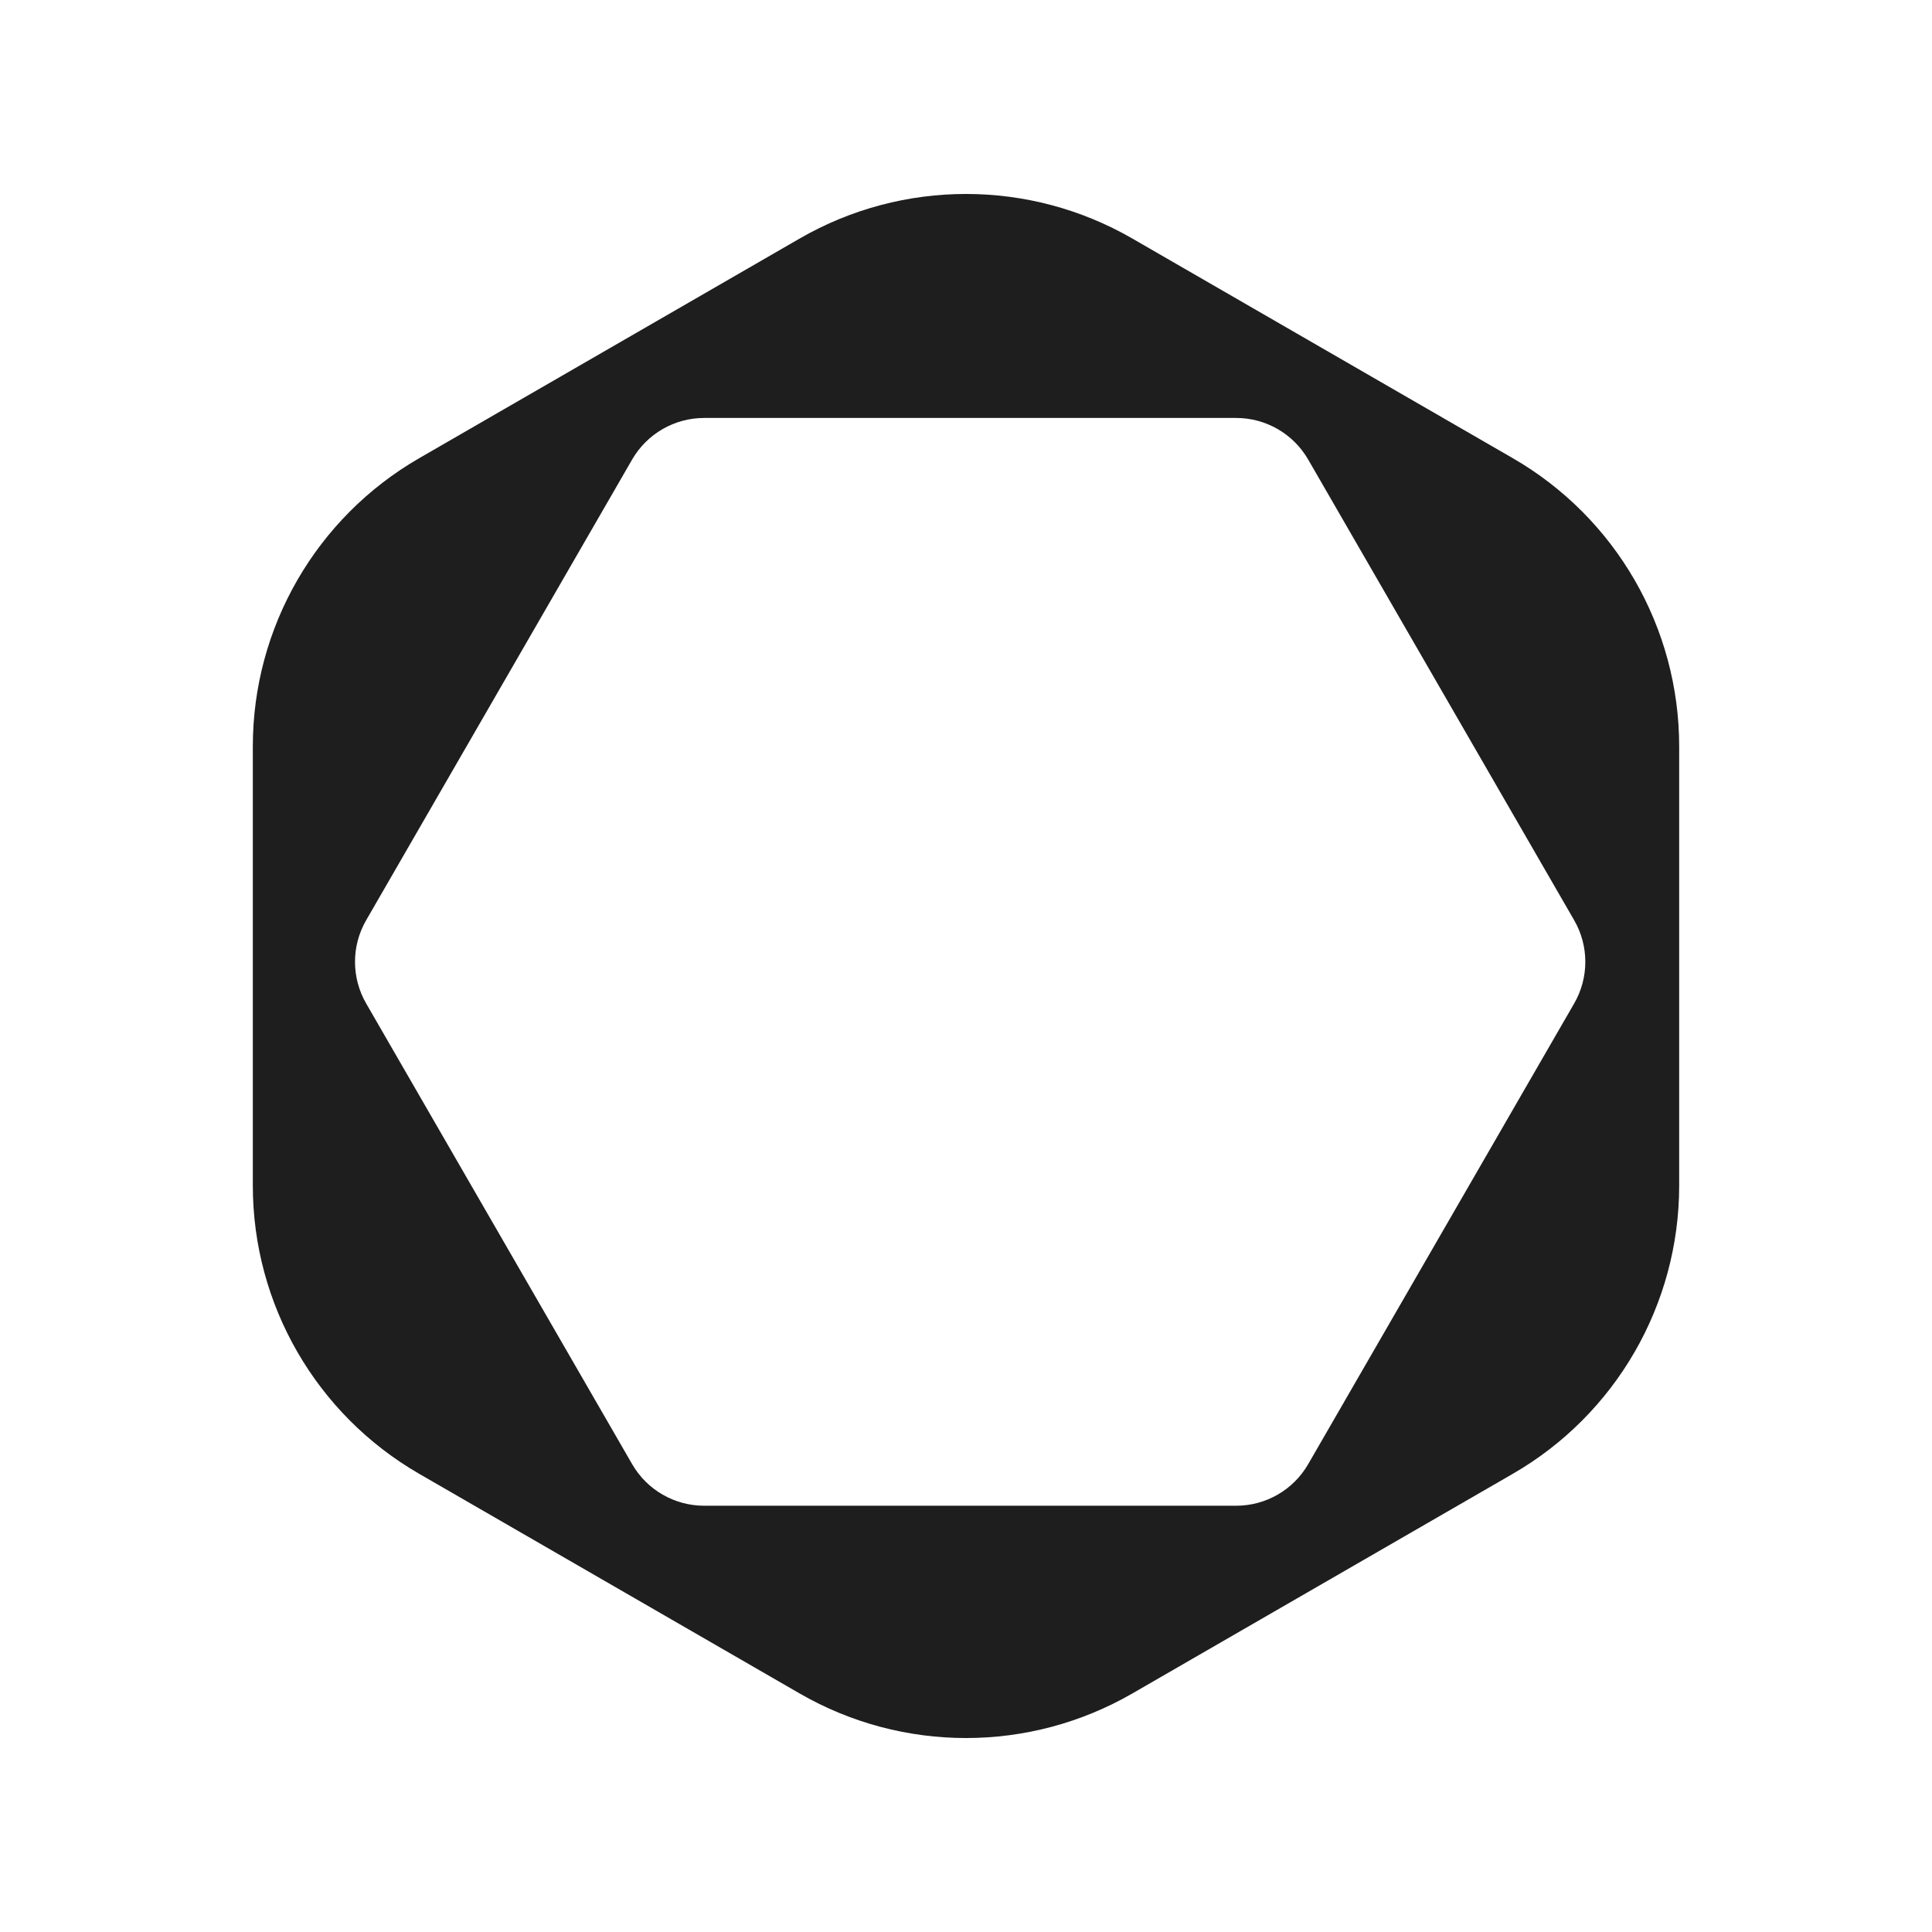
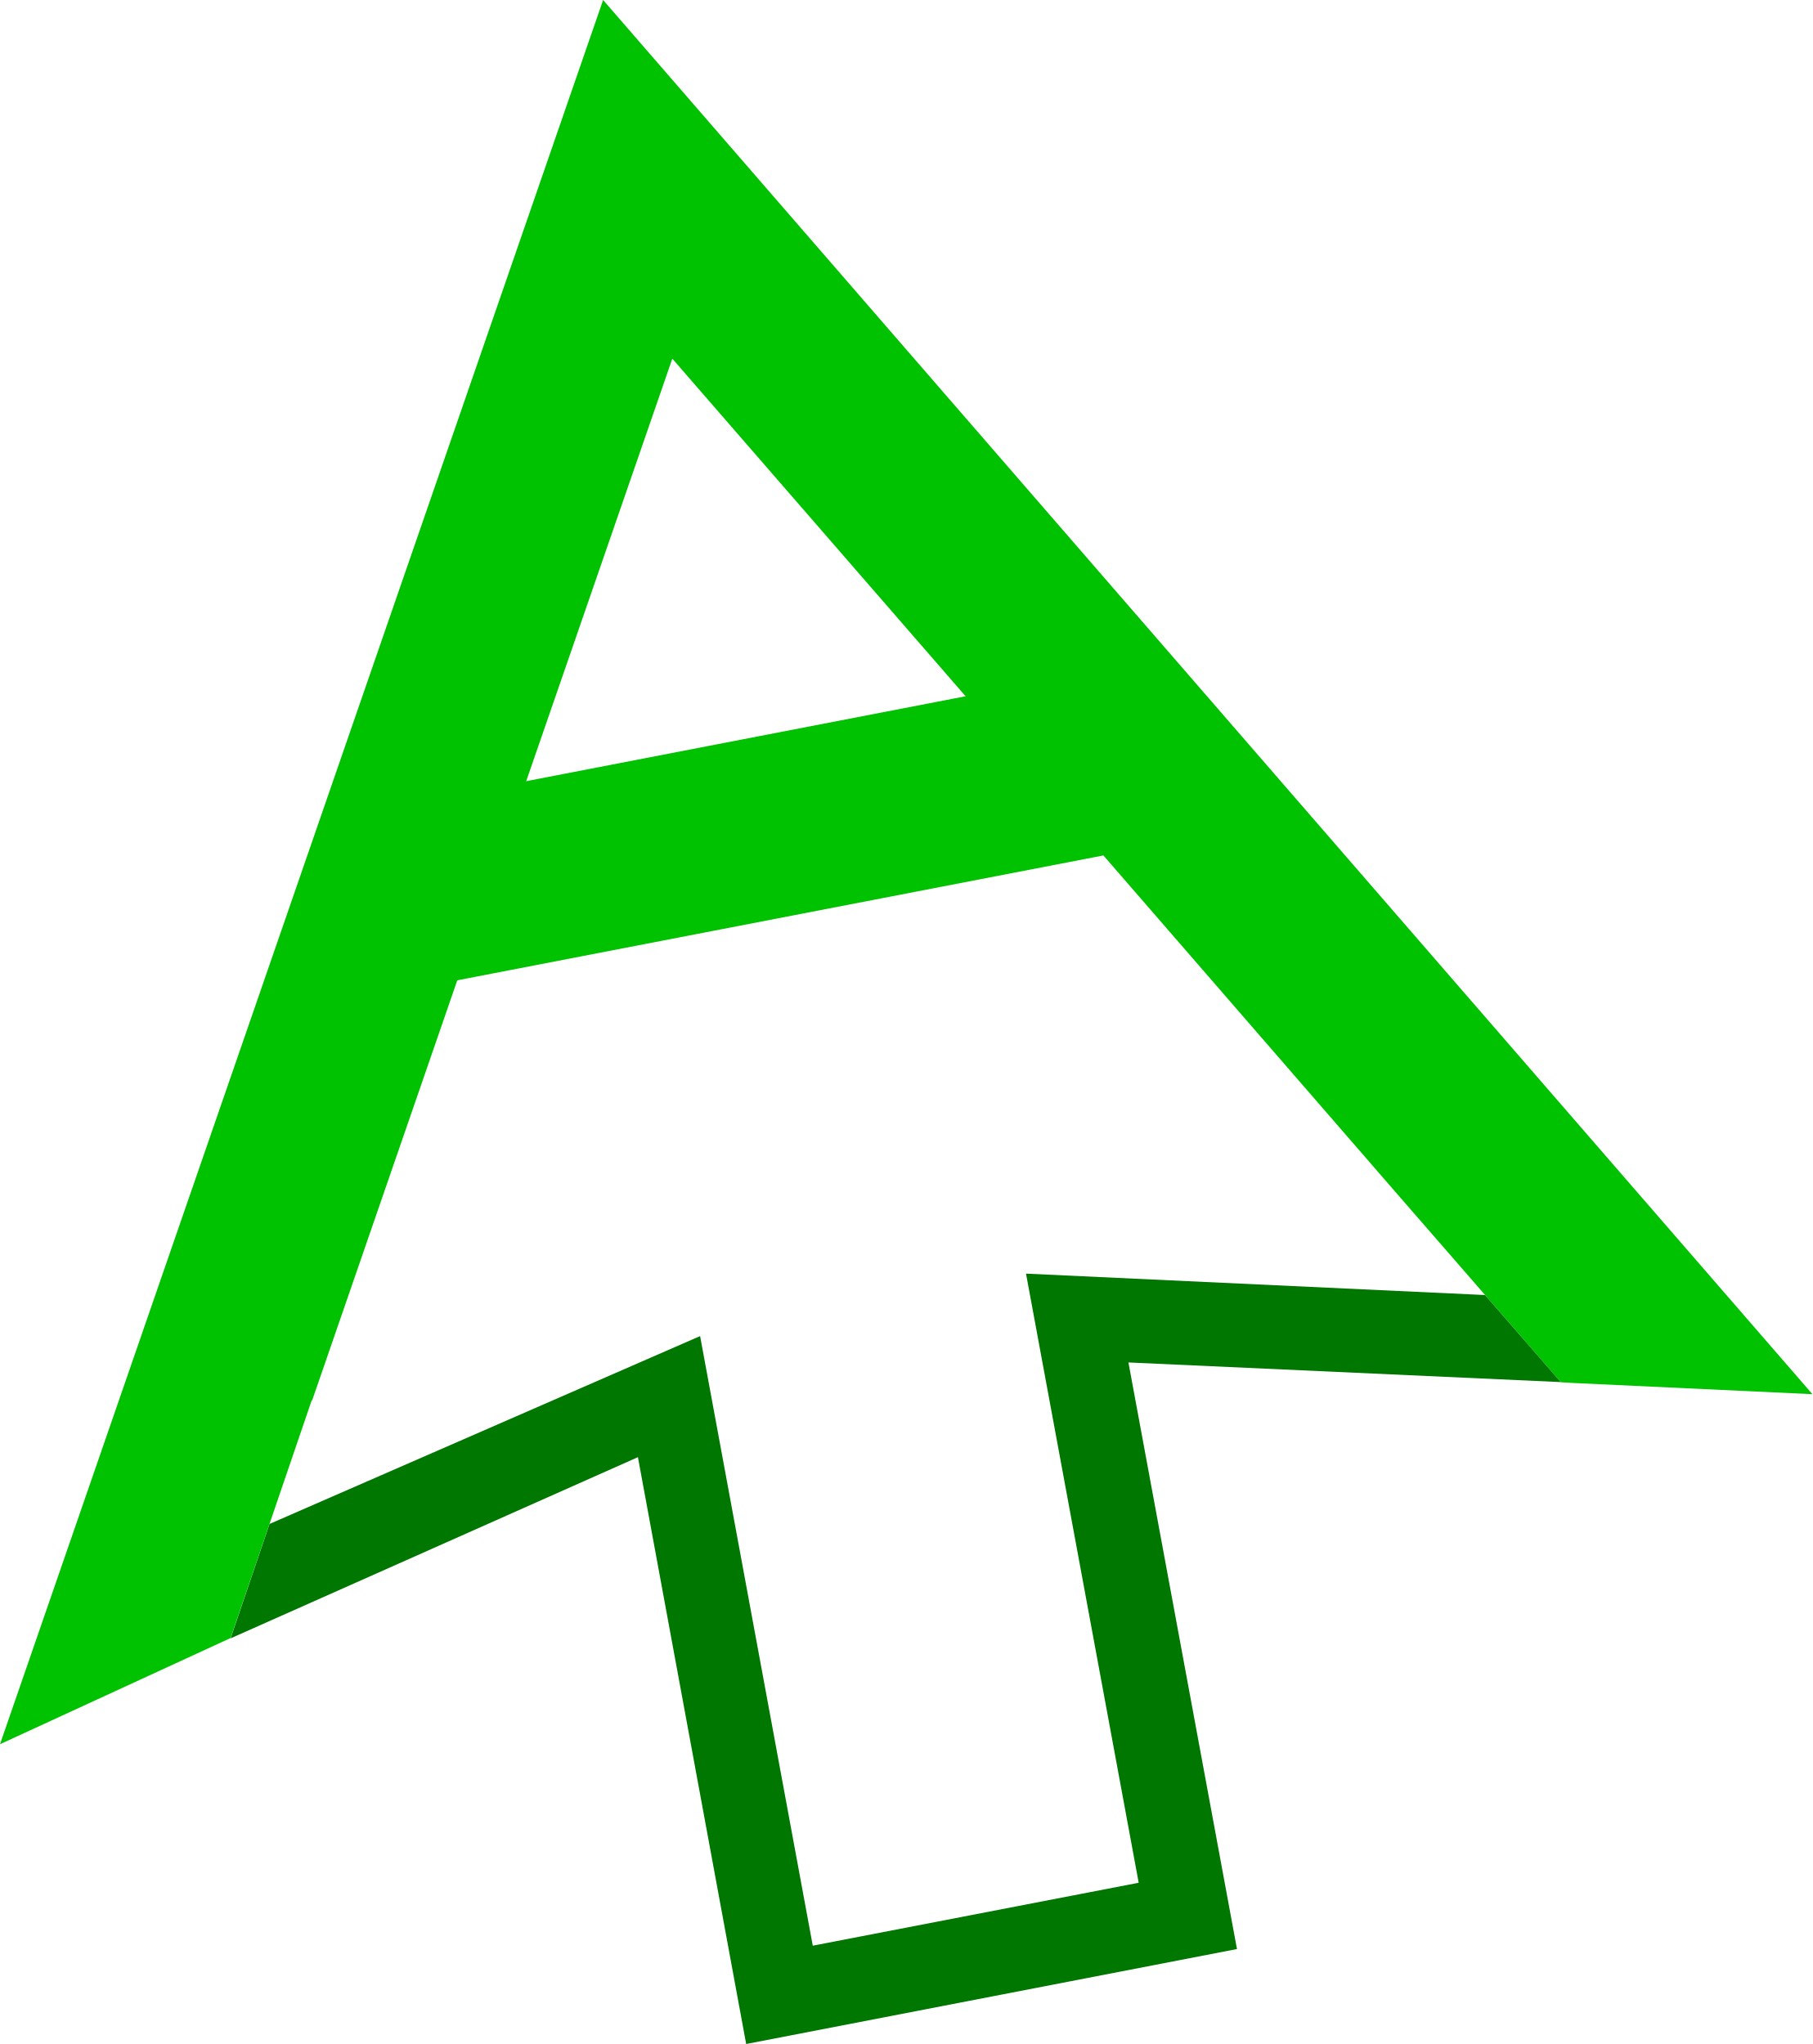
- <svg xmlns="http://www.w3.org/2000/svg" viewBox="0 0 180 180" fill="#1E1E1E" width="180" height="180">
-   <path fill-rule="evenodd" clip-rule="evenodd" d="m 105.5,22.225 c -9.592,-5.538 -21.409,-5.538 -31,0 L 39.055,42.689 C 29.463,48.227 23.555,58.461 23.555,69.536 v 40.929 c 0,11.075 5.909,21.309 15.5,26.847 l 35.445,20.464 c 9.591,5.537 21.408,5.537 31,0 l 35.445,-20.464 c 9.591,-5.537 15.5,-15.771 15.5,-26.847 V 69.536 c 0,-11.075 -5.909,-21.309 -15.5,-26.847 z M 34.113,85.738 c -1.384,2.398 -1.384,5.352 0,7.75 l 24.782,42.923 c 1.384,2.398 3.943,3.875 6.712,3.875 h 49.563 c 2.769,0 5.327,-1.477 6.711,-3.875 l 24.782,-42.923 c 1.384,-2.398 1.384,-5.352 0,-7.75 L 121.88,42.815 c -1.384,-2.398 -3.942,-3.875 -6.711,-3.875 H 65.606 c -2.769,0 -5.327,1.477 -6.712,3.875 z" style="stroke-width:0.775" />
+ <svg xmlns="http://www.w3.org/2000/svg" id="Layer_1" data-name="Layer 1" viewBox="0 0 307.24 346.57">
+   <defs>
+     <style>.cls-1{fill:#00c200;}.cls-2{fill:#070;}</style>
+   </defs>
+   <path class="cls-1" d="M863.06,561.2l40.56,1.9-205-236.39L596.38,622.45l39.08-18,13.76-40.31.08,0L673.87,493v0l11.67-33.72,24.81-71.76L760.1,444.8l23.37,27L833,528.89l28,32.19Z" transform="translate(-596.38 -326.71)" />
+   <rect class="cls-1" x="658.07" y="451.63" width="136.52" height="30.93" transform="translate(-671.8 -180.44) rotate(-10.94)" />
+   <polygon class="cls-2" points="108.14 247.07 39.09 277.79 45.7 258.39 118.68 226.54 137.78 329.9 193.03 319.23 173.93 215.95 251.75 219.58 264.59 234.34 191.29 231.01 209.69 330.47 126.49 346.57 108.14 247.07" />
</svg>
